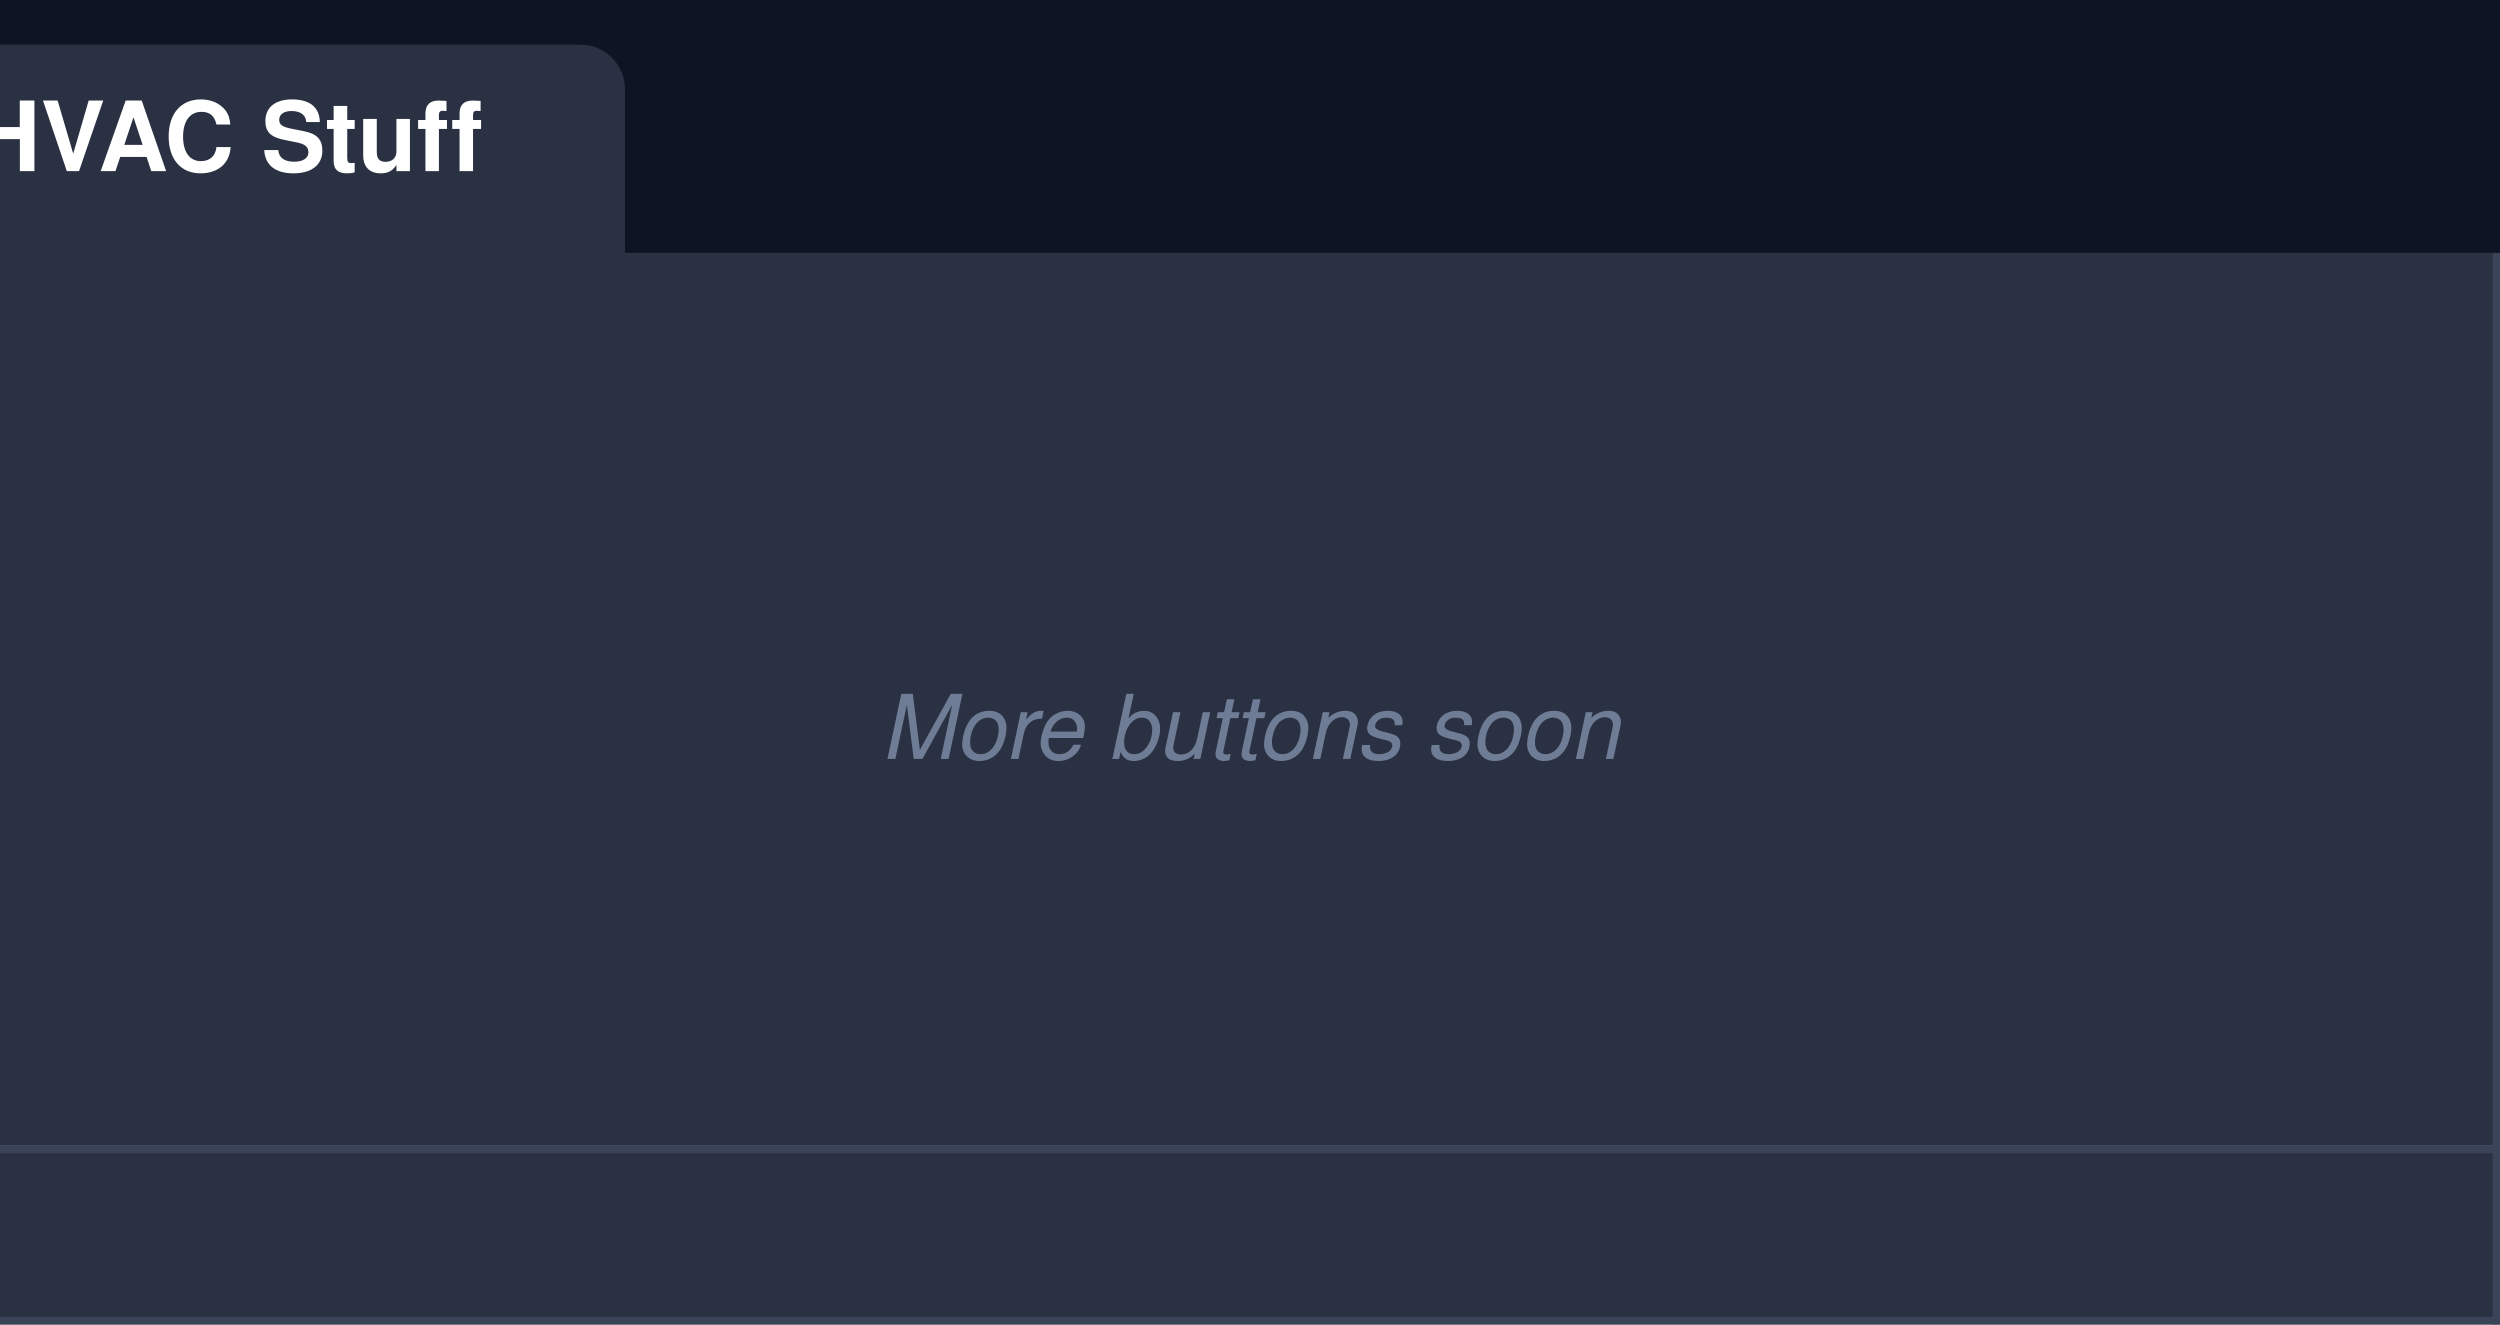
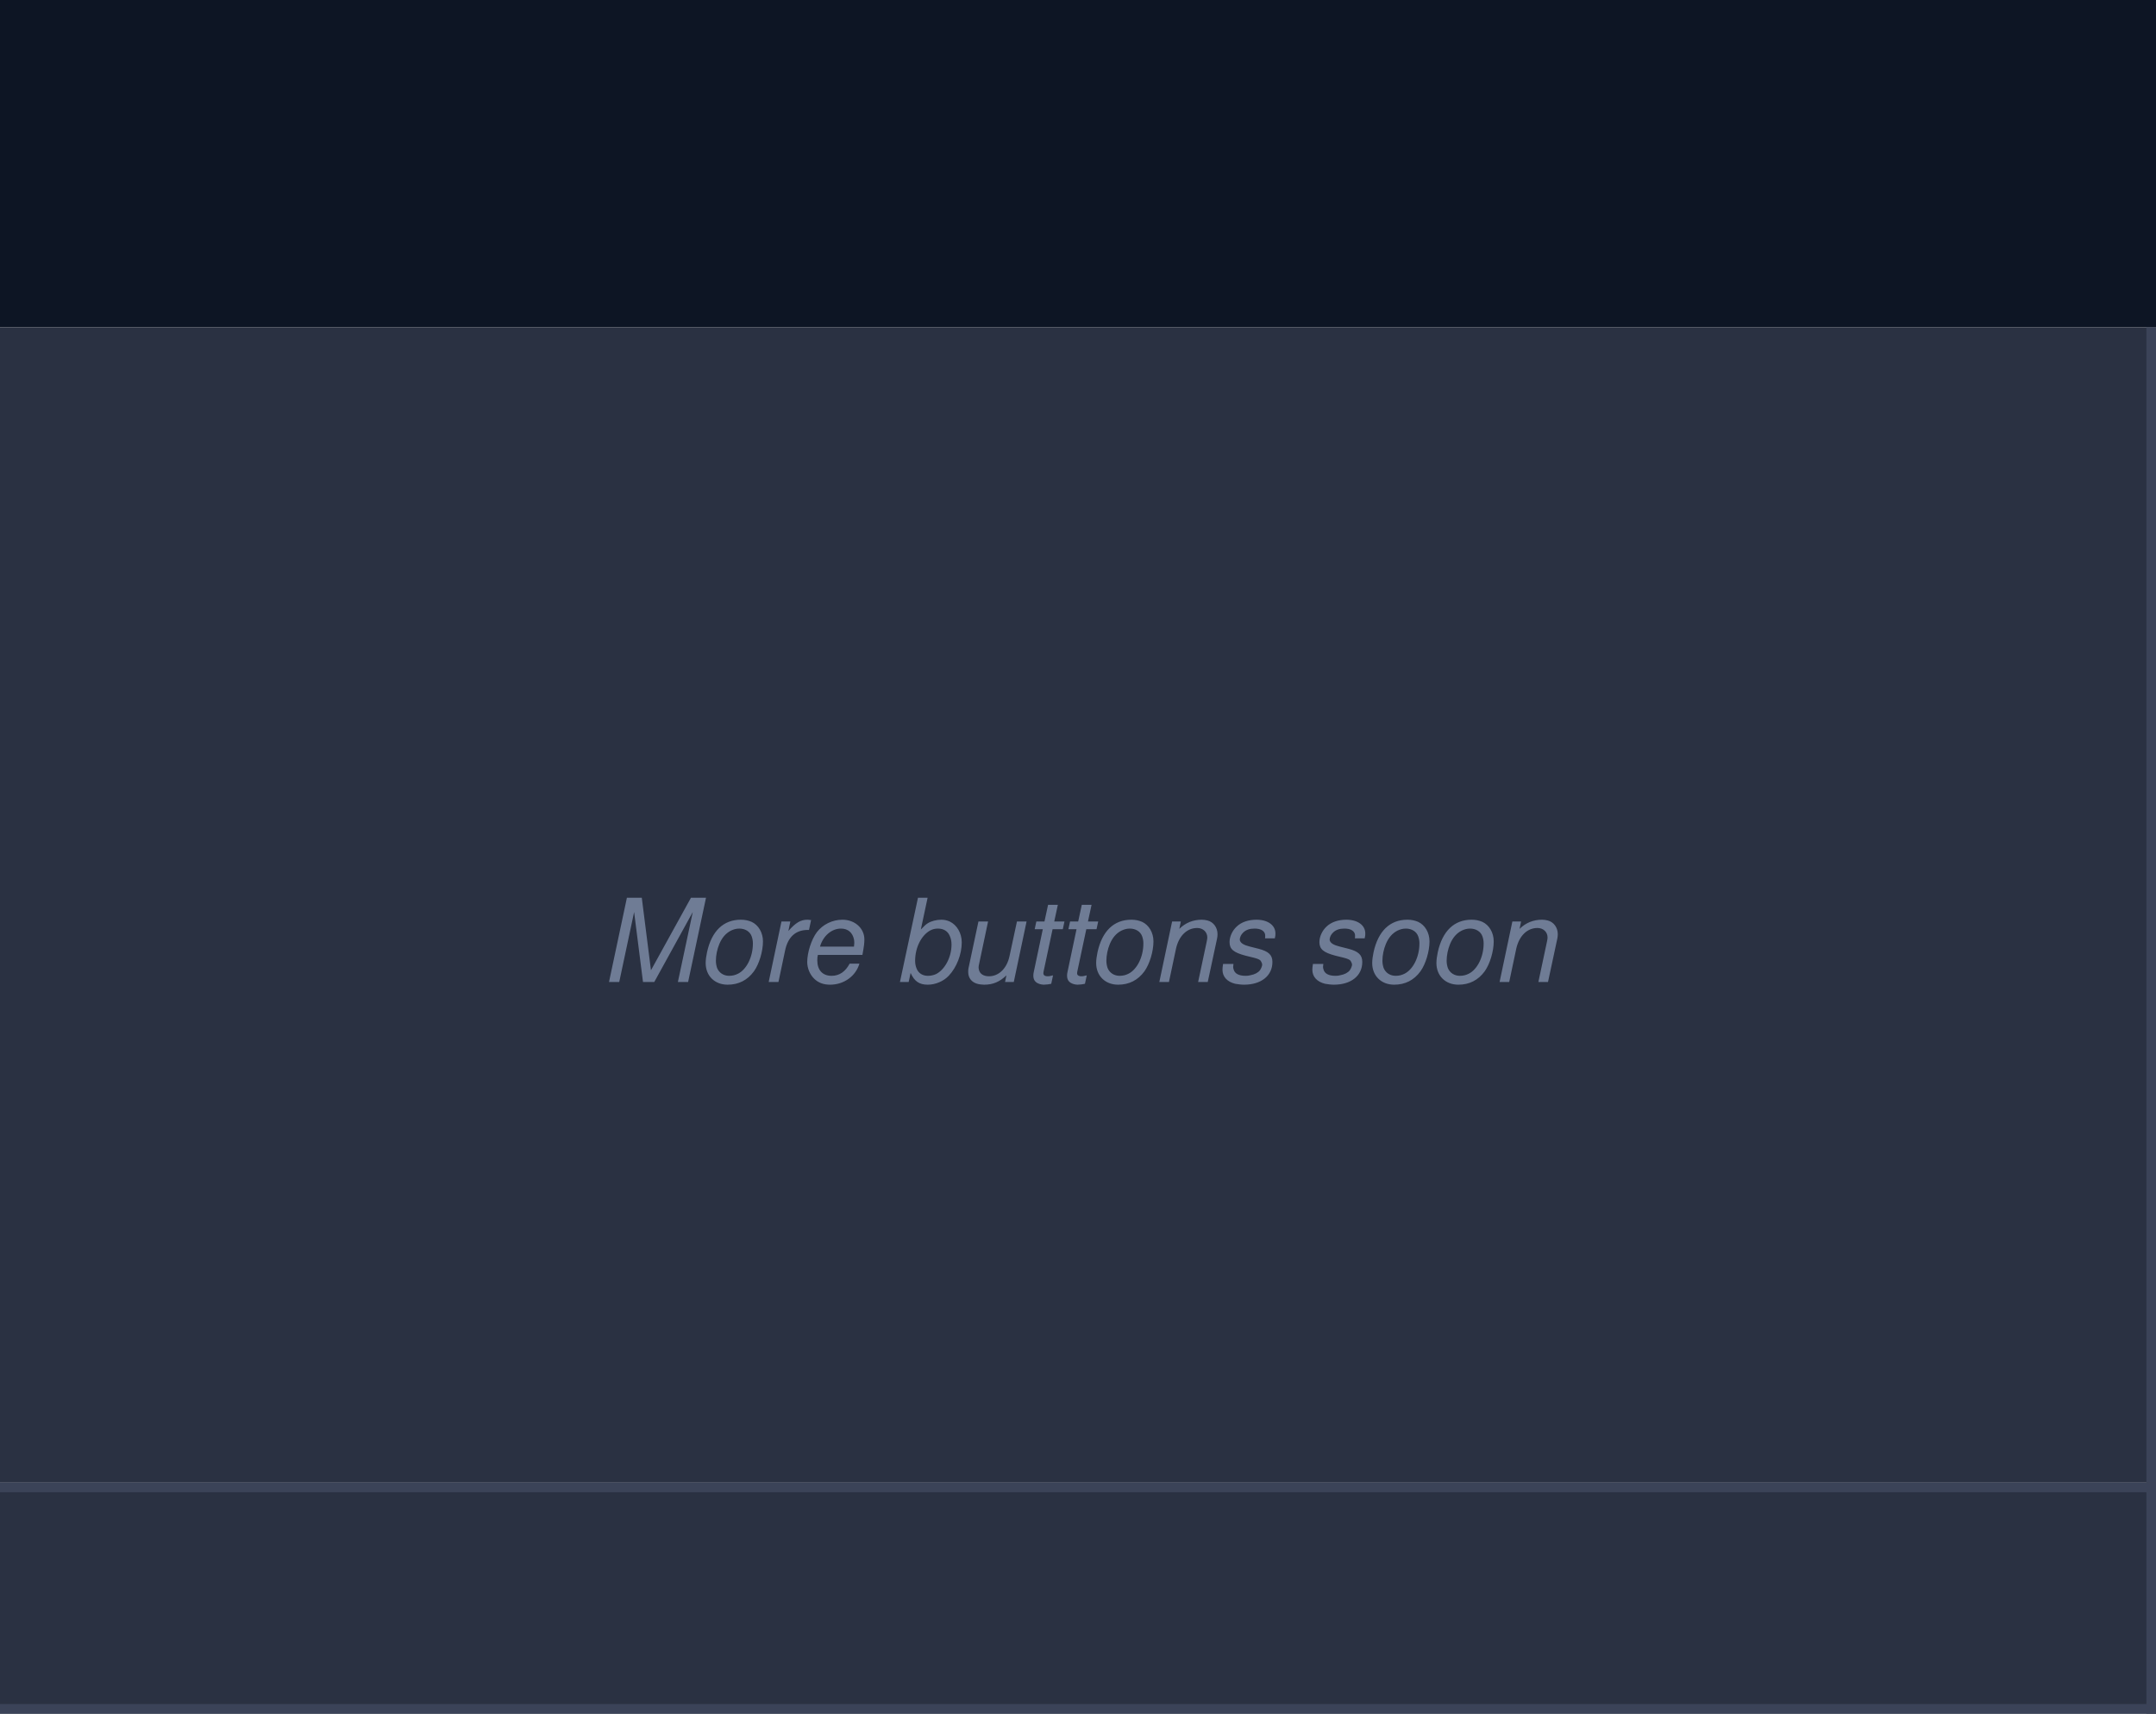
- <svg xmlns="http://www.w3.org/2000/svg" width="336" height="178" viewBox="0 0 336 178" font-family="Segoe UI, Helvetica, Arial, sans-serif" role="img" aria-label="More buttons soon">
-   <g transform="translate(-336,0)">
+ <svg xmlns="http://www.w3.org/2000/svg" width="224" height="178" viewBox="0 0 224 178" font-family="Segoe UI, Helvetica, Arial, sans-serif" role="img" aria-label="More buttons soon">
+   <g transform="translate(-448,0)">
    <rect width="672" height="34" fill="#0D1524" />
    <text x="50.5" y="22" text-anchor="middle" font-size="13" fill="#6F7C95">Systems</text>
    <text x="124.0" y="22" text-anchor="middle" font-size="13" fill="#6F7C95">Insert</text>
    <text x="197.5" y="22" text-anchor="middle" font-size="13" fill="#6F7C95">Analyze</text>
    <text x="274.5" y="22" text-anchor="middle" font-size="13" fill="#6F7C95">Add-Ins</text>
    <path d="M313 34 v-22 a6 6 0 0 1 6 -6 h95 a6 6 0 0 1 6 6 v22 z" fill="#2A3142" />
    <text x="366.5" y="23" text-anchor="middle" font-size="13" font-weight="600" fill="#FFFFFF">HVAC Stuff</text>
  </g>
  <g transform="translate(0,34)">
-     <rect width="336" height="120" fill="#2A3142" />
-     <rect x="335" y="0" width="1" height="120" fill="#3B4358" />
-     <text x="168.0" y="68" text-anchor="middle" font-size="12" font-style="italic" fill="#6F7C95">More buttons soon</text>
+     <rect width="224" height="120" fill="#2A3142" />
+     <rect x="223" y="0" width="1" height="120" fill="#3B4358" />
+     <text x="112.0" y="68" text-anchor="middle" font-size="12" font-style="italic" fill="#6F7C95">More buttons soon</text>
  </g>
-   <g transform="translate(-336,154)">
+   <g transform="translate(-448,154)">
    <rect width="672" height="24" fill="#2A3142" />
    <rect width="672" height="1" fill="#3B4358" />
    <rect x="0" y="23" width="672" height="1" fill="#3B4358" />
    <rect x="0" y="0" width="1" height="24" fill="#3B4358" />
    <rect x="671" y="0" width="1" height="24" fill="#3B4358" />
-     <text x="168.0" y="17" text-anchor="middle" font-size="12" fill="#C9D3E6">Ductwork</text>
-     <rect x="335" y="4" width="1" height="16" fill="#3B4358" />
+     <text x="112.0" y="17" text-anchor="middle" font-size="12" fill="#C9D3E6">Ductwork</text>
+     <rect x="223" y="4" width="1" height="16" fill="#3B4358" />
+     <text x="336.0" y="17" text-anchor="middle" font-size="12" fill="#C9D3E6">Program</text>
+     <rect x="447" y="4" width="1" height="16" fill="#3B4358" />
  </g>
</svg>
